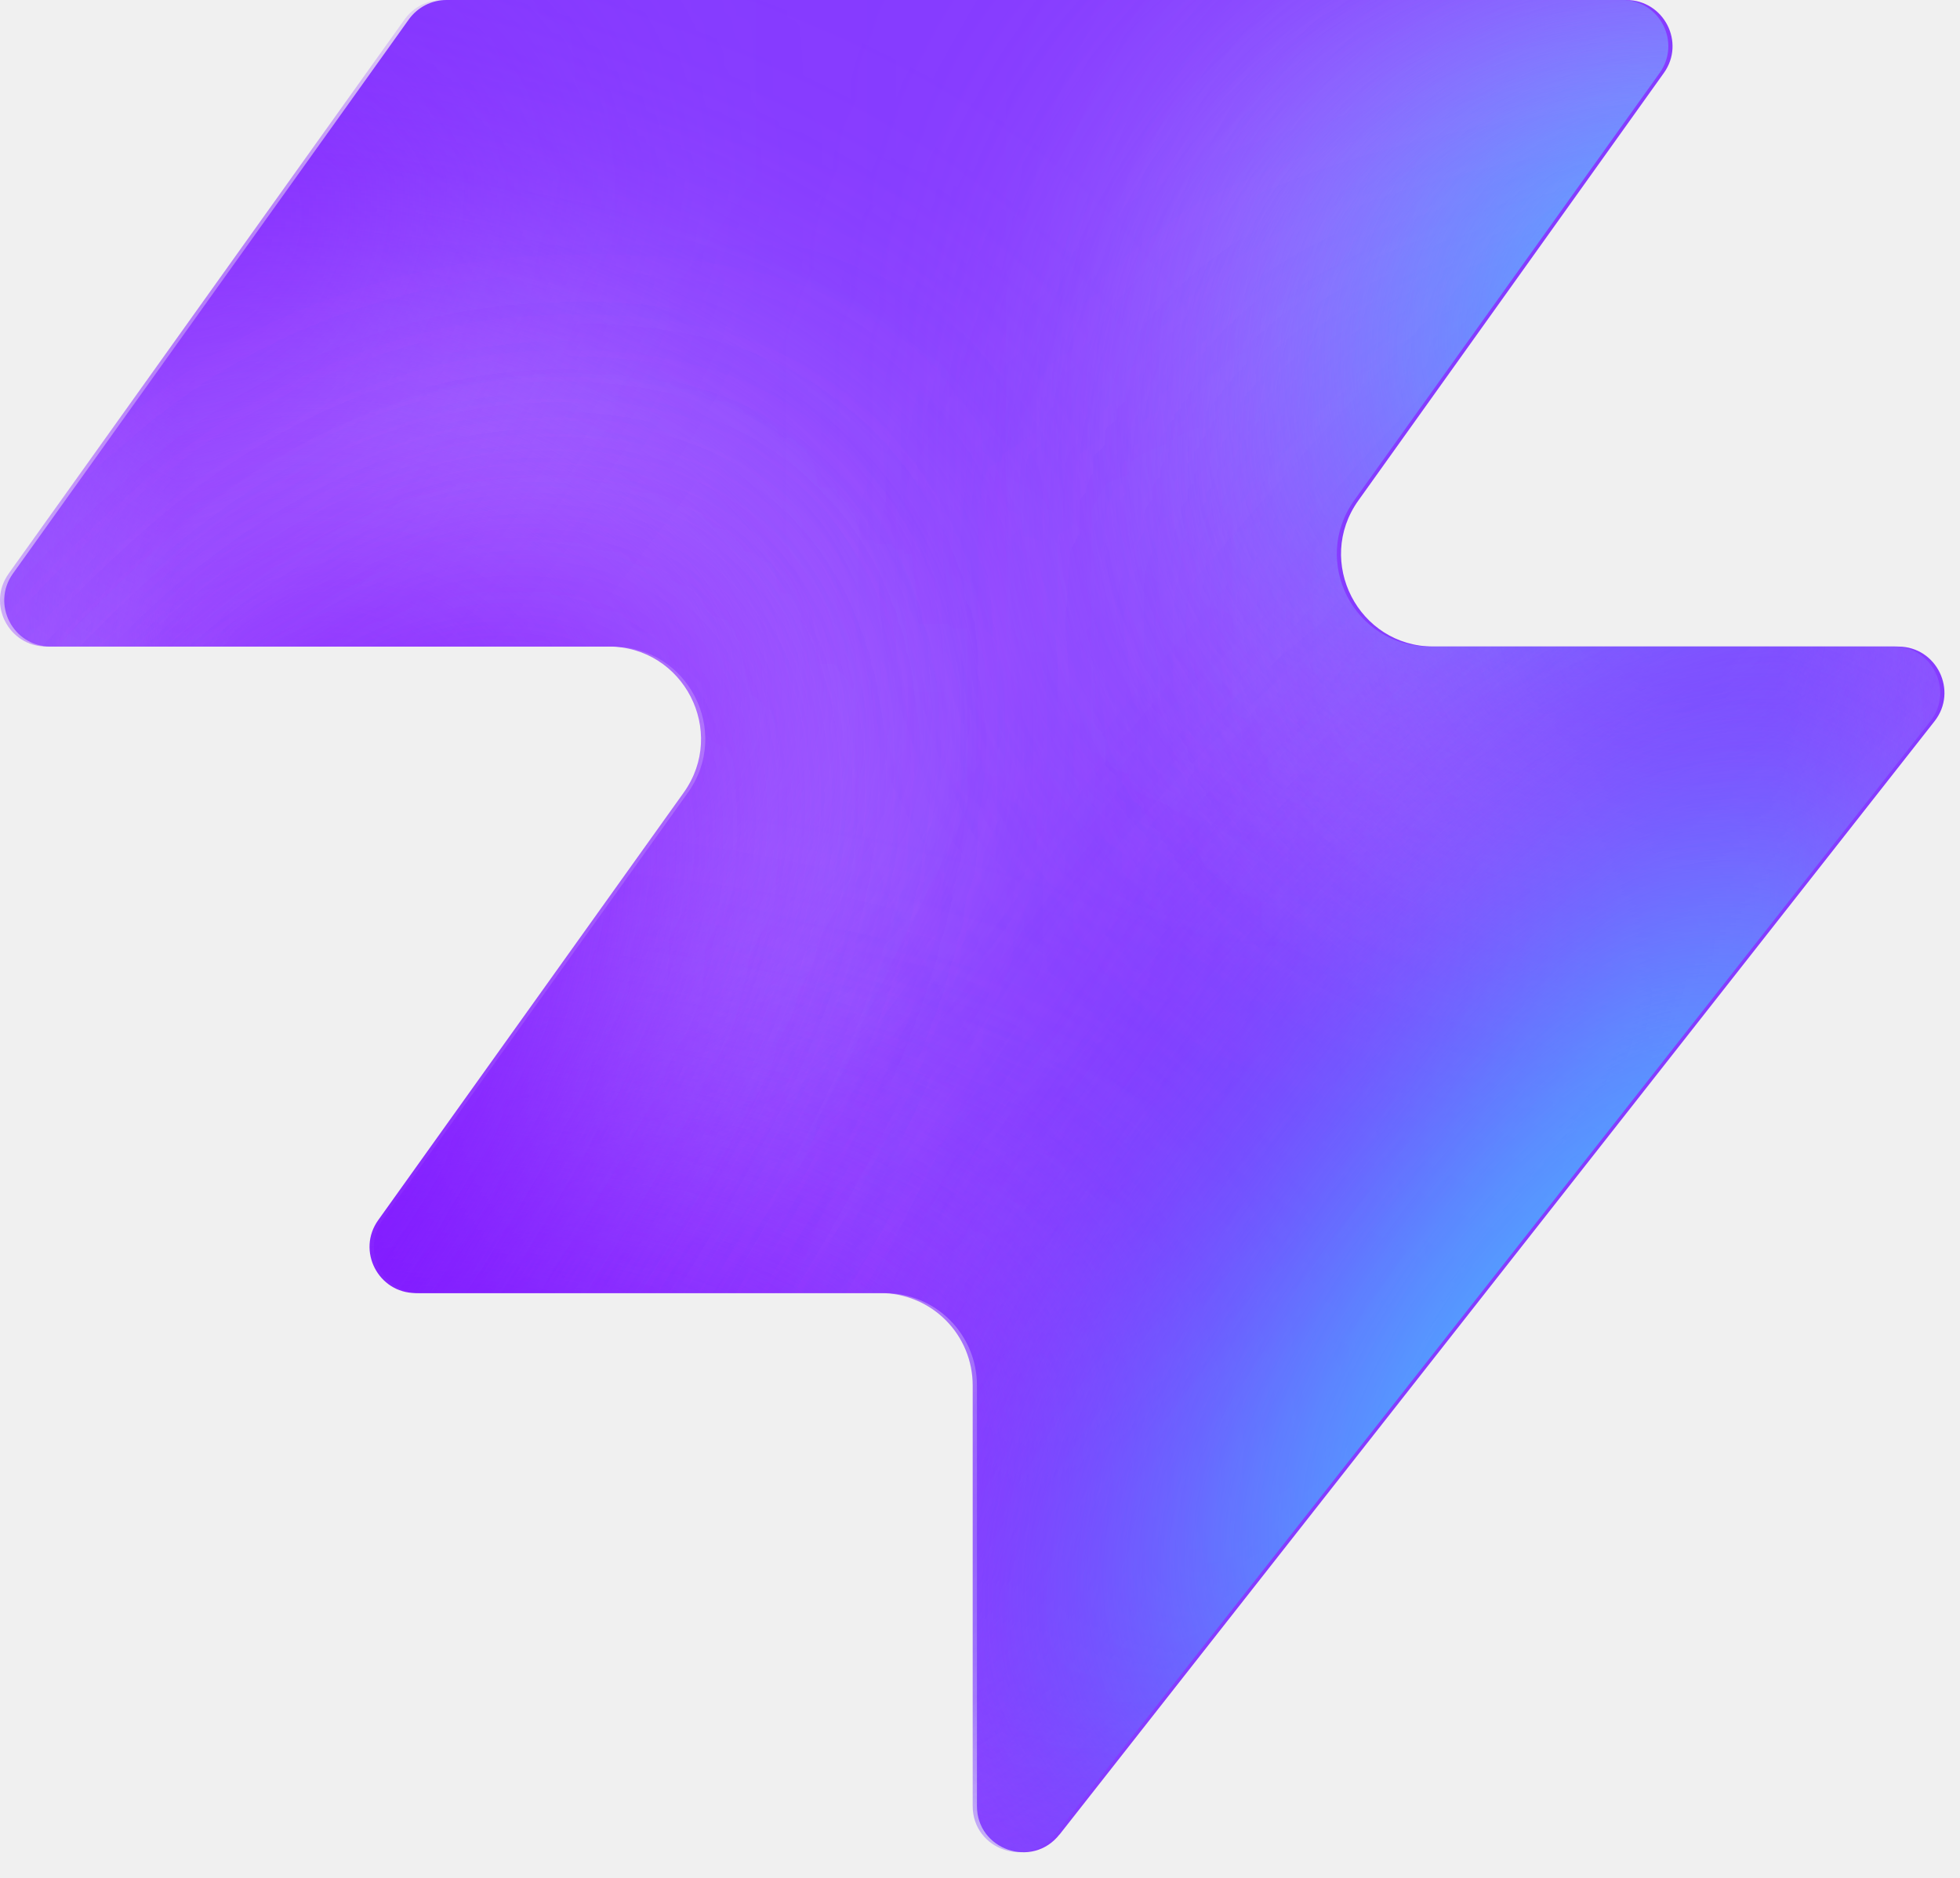
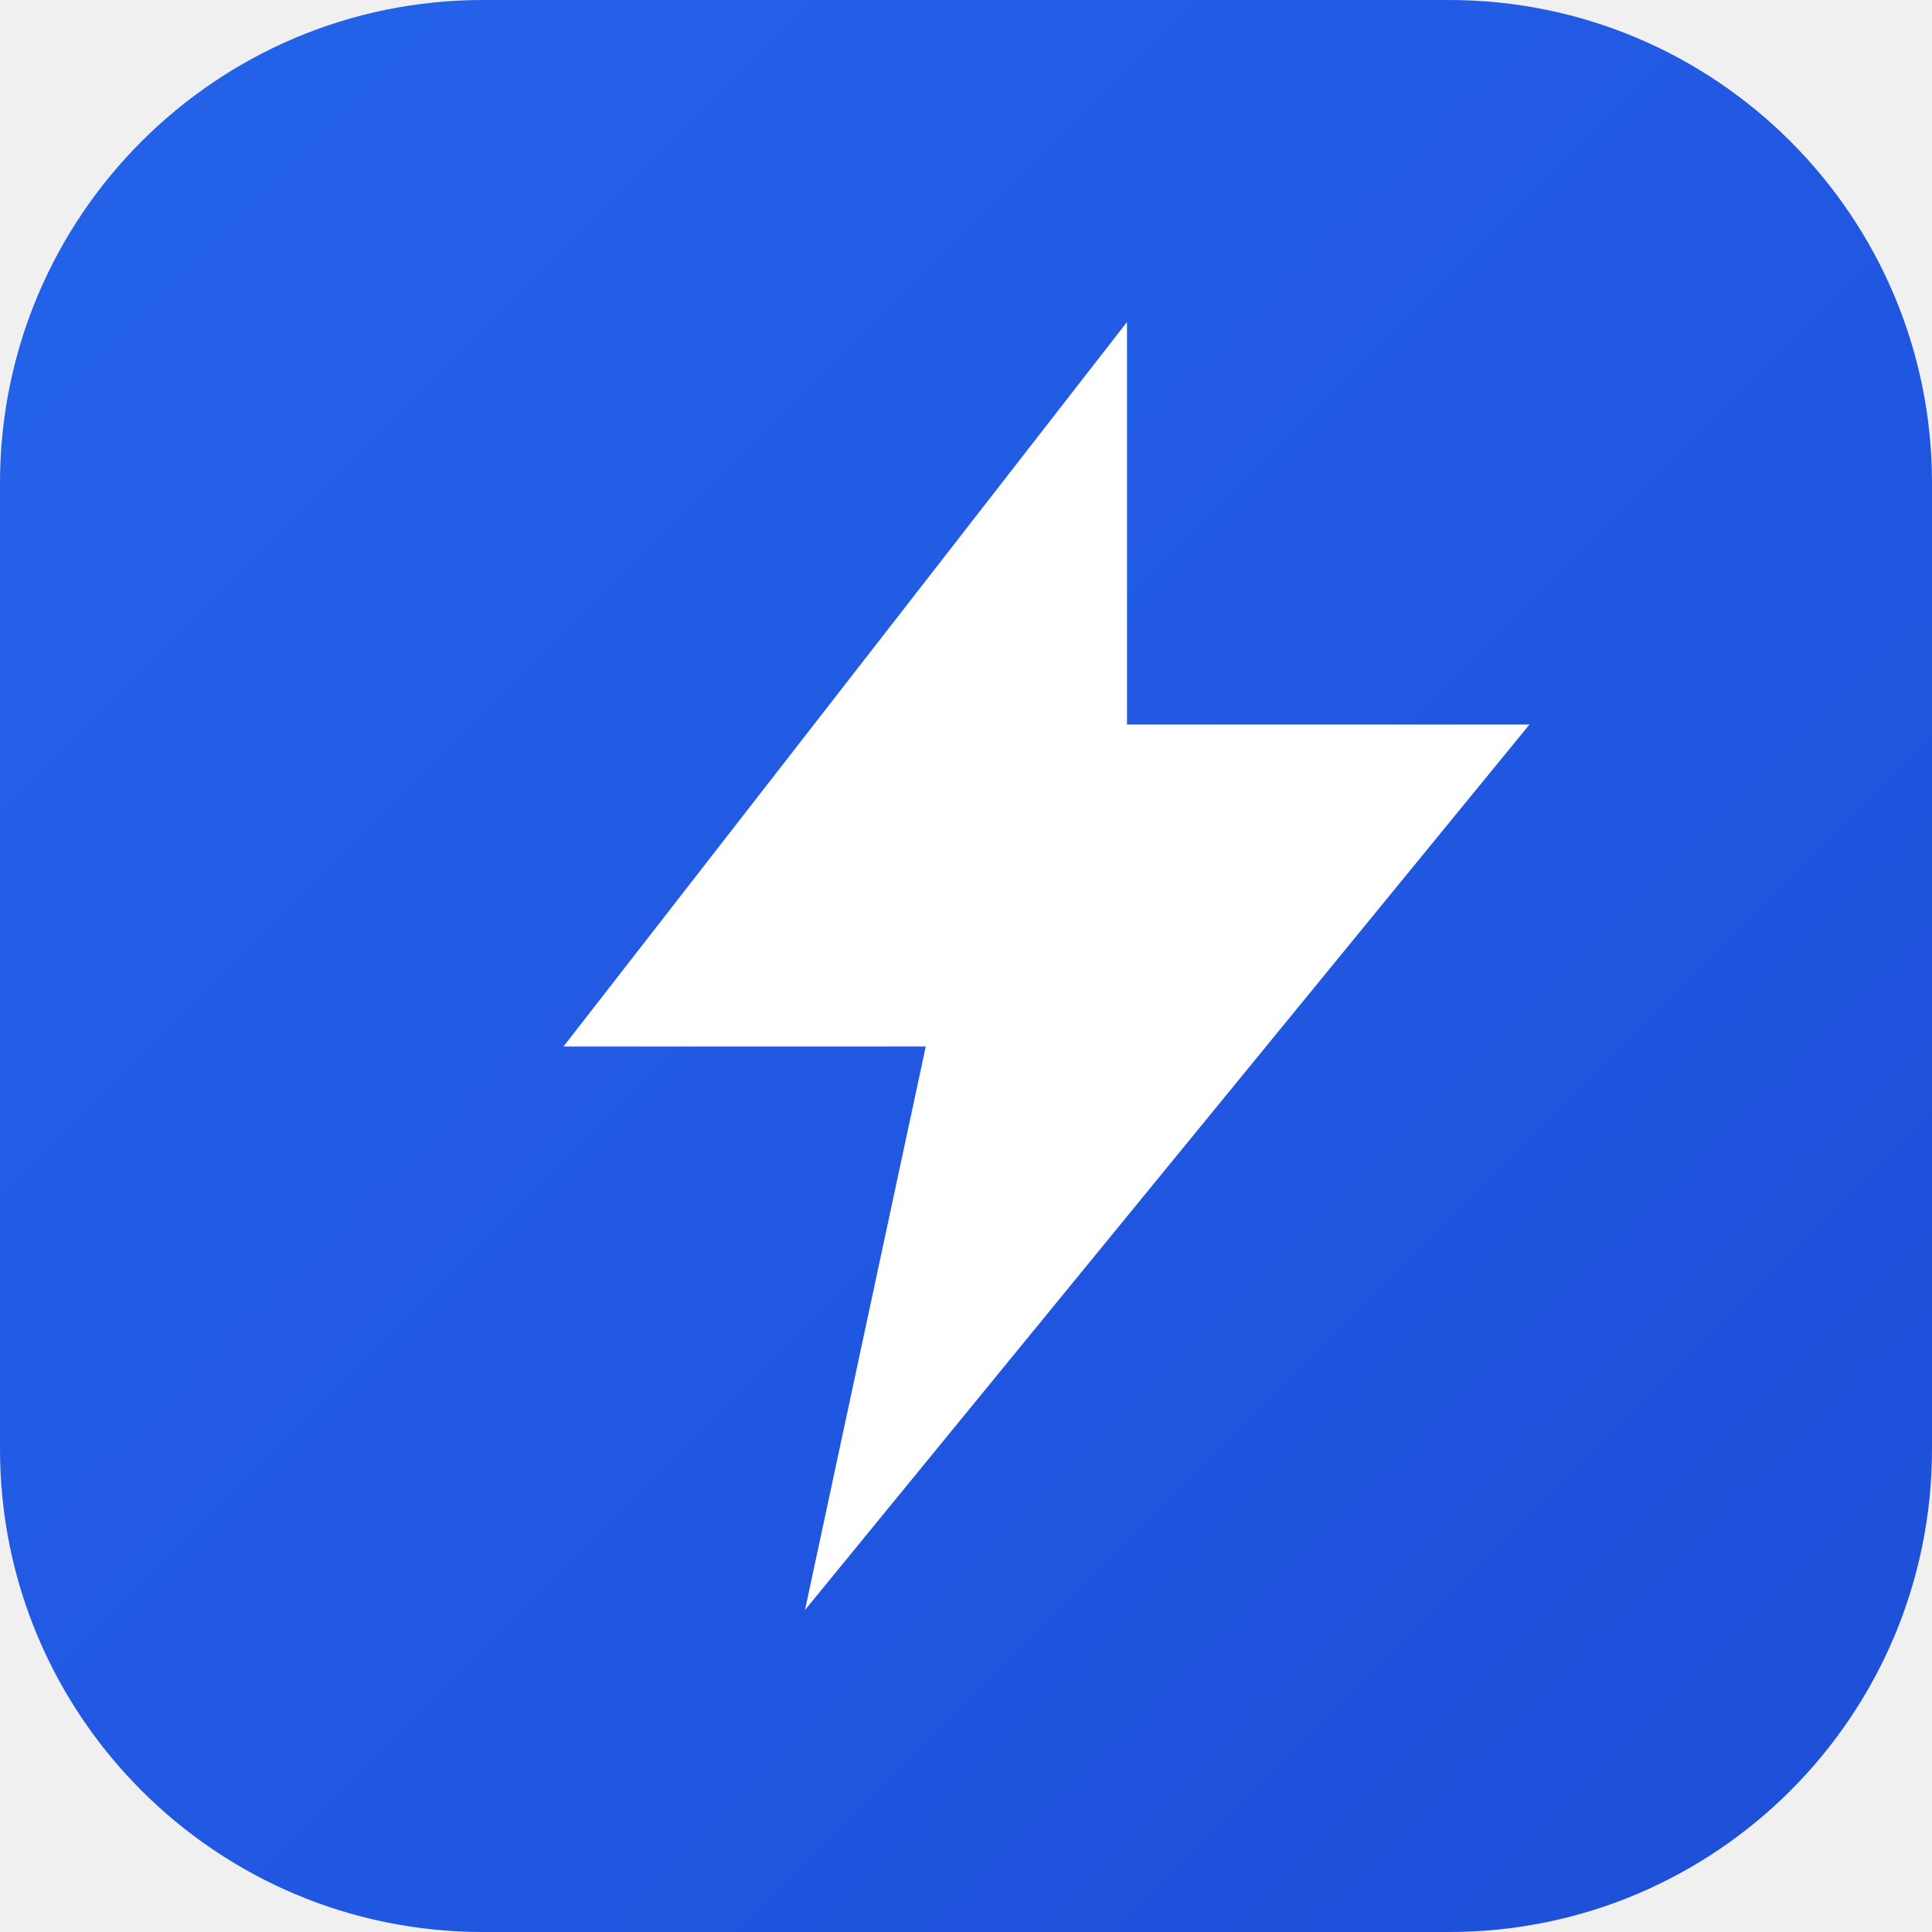
- <svg xmlns="http://www.w3.org/2000/svg" width="48" height="46" fill="none" viewBox="0 0 48 46">
-   <path fill="#863bff" d="M25.946 44.938c-.664.845-2.021.375-2.021-.698V33.937a2.26 2.26 0 0 0-2.262-2.262H10.287c-.92 0-1.456-1.04-.92-1.788l7.48-10.471c1.07-1.497 0-3.578-1.842-3.578H1.237c-.92 0-1.456-1.04-.92-1.788L10.013.474c.214-.297.556-.474.92-.474h28.894c.92 0 1.456 1.04.92 1.788l-7.48 10.471c-1.07 1.498 0 3.579 1.842 3.579h11.377c.943 0 1.473 1.088.89 1.83L25.947 44.94z" style="fill:#863bff;fill:color(display-p3 .525 .23 1);fill-opacity:1" />
-   <mask id="a" width="48" height="46" x="0" y="0" maskUnits="userSpaceOnUse" style="mask-type:alpha">
-     <path fill="#000" d="M25.842 44.938c-.664.844-2.021.375-2.021-.698V33.937a2.26 2.26 0 0 0-2.262-2.262H10.183c-.92 0-1.456-1.04-.92-1.788l7.48-10.471c1.07-1.498 0-3.579-1.842-3.579H1.133c-.92 0-1.456-1.04-.92-1.787L9.91.473c.214-.297.556-.474.92-.474h28.894c.92 0 1.456 1.04.92 1.788l-7.48 10.471c-1.07 1.498 0 3.578 1.842 3.578h11.377c.943 0 1.473 1.088.89 1.832L25.843 44.94z" style="fill:#000;fill-opacity:1" />
-   </mask>
-   <g mask="url(#a)">
-     <g filter="url(#b)">
-       <ellipse cx="5.508" cy="14.704" fill="#ede6ff" rx="5.508" ry="14.704" style="fill:#ede6ff;fill:color(display-p3 .927 .903 1);fill-opacity:1" transform="matrix(.00324 1 1 -.00324 -4.47 31.516)" />
-     </g>
-     <g filter="url(#c)">
-       <ellipse cx="10.399" cy="29.851" fill="#ede6ff" rx="10.399" ry="29.851" style="fill:#ede6ff;fill:color(display-p3 .927 .903 1);fill-opacity:1" transform="matrix(.00324 1 1 -.00324 -39.328 7.883)" />
-     </g>
-     <g filter="url(#d)">
-       <ellipse cx="5.508" cy="30.487" fill="#7e14ff" rx="5.508" ry="30.487" style="fill:#7e14ff;fill:color(display-p3 .492 .077 1);fill-opacity:1" transform="rotate(89.814 -25.913 -14.639)scale(1 -1)" />
-     </g>
-     <g filter="url(#e)">
-       <ellipse cx="5.508" cy="30.599" fill="#7e14ff" rx="5.508" ry="30.599" style="fill:#7e14ff;fill:color(display-p3 .492 .077 1);fill-opacity:1" transform="rotate(89.814 -32.644 -3.334)scale(1 -1)" />
-     </g>
-     <g filter="url(#f)">
-       <ellipse cx="5.508" cy="30.599" fill="#7e14ff" rx="5.508" ry="30.599" style="fill:#7e14ff;fill:color(display-p3 .492 .077 1);fill-opacity:1" transform="matrix(.00324 1 1 -.00324 -34.34 30.47)" />
-     </g>
-     <g filter="url(#g)">
-       <ellipse cx="14.072" cy="22.078" fill="#ede6ff" rx="14.072" ry="22.078" style="fill:#ede6ff;fill:color(display-p3 .927 .903 1);fill-opacity:1" transform="rotate(93.35 24.506 48.493)scale(-1 1)" />
-     </g>
-     <g filter="url(#h)">
-       <ellipse cx="3.47" cy="21.501" fill="#7e14ff" rx="3.47" ry="21.501" style="fill:#7e14ff;fill:color(display-p3 .492 .077 1);fill-opacity:1" transform="rotate(89.009 28.708 47.59)scale(-1 1)" />
-     </g>
-     <g filter="url(#i)">
-       <ellipse cx="3.47" cy="21.501" fill="#7e14ff" rx="3.47" ry="21.501" style="fill:#7e14ff;fill:color(display-p3 .492 .077 1);fill-opacity:1" transform="rotate(89.009 28.708 47.59)scale(-1 1)" />
-     </g>
-     <g filter="url(#j)">
-       <ellipse cx=".387" cy="8.972" fill="#7e14ff" rx="4.407" ry="29.108" style="fill:#7e14ff;fill:color(display-p3 .492 .077 1);fill-opacity:1" transform="rotate(39.51 .387 8.972)" />
-     </g>
-     <g filter="url(#k)">
-       <ellipse cx="47.523" cy="-6.092" fill="#7e14ff" rx="4.407" ry="29.108" style="fill:#7e14ff;fill:color(display-p3 .492 .077 1);fill-opacity:1" transform="rotate(37.892 47.523 -6.092)" />
-     </g>
-     <g filter="url(#l)">
-       <ellipse cx="41.412" cy="6.333" fill="#47bfff" rx="5.971" ry="9.665" style="fill:#47bfff;fill:color(display-p3 .28 .748 1);fill-opacity:1" transform="rotate(37.892 41.412 6.333)" />
-     </g>
-     <g filter="url(#m)">
-       <ellipse cx="-1.879" cy="38.332" fill="#7e14ff" rx="4.407" ry="29.108" style="fill:#7e14ff;fill:color(display-p3 .492 .077 1);fill-opacity:1" transform="rotate(37.892 -1.88 38.332)" />
-     </g>
-     <g filter="url(#n)">
-       <ellipse cx="-1.879" cy="38.332" fill="#7e14ff" rx="4.407" ry="29.108" style="fill:#7e14ff;fill:color(display-p3 .492 .077 1);fill-opacity:1" transform="rotate(37.892 -1.88 38.332)" />
-     </g>
-     <g filter="url(#o)">
-       <ellipse cx="35.651" cy="29.907" fill="#7e14ff" rx="4.407" ry="29.108" style="fill:#7e14ff;fill:color(display-p3 .492 .077 1);fill-opacity:1" transform="rotate(37.892 35.651 29.907)" />
-     </g>
-     <g filter="url(#p)">
-       <ellipse cx="38.418" cy="32.4" fill="#47bfff" rx="5.971" ry="15.297" style="fill:#47bfff;fill:color(display-p3 .28 .748 1);fill-opacity:1" transform="rotate(37.892 38.418 32.4)" />
-     </g>
-   </g>
+ <svg xmlns="http://www.w3.org/2000/svg" viewBox="0 0 48 48" fill="none">
  <defs>
-     <filter id="b" width="60.045" height="41.654" x="-19.77" y="16.149" color-interpolation-filters="sRGB" filterUnits="userSpaceOnUse">
-       <feFlood flood-opacity="0" result="BackgroundImageFix" />
-       <feBlend in="SourceGraphic" in2="BackgroundImageFix" result="shape" />
-       <feGaussianBlur result="effect1_foregroundBlur_2002_17158" stdDeviation="7.659" />
-     </filter>
-     <filter id="c" width="90.34" height="51.437" x="-54.613" y="-7.533" color-interpolation-filters="sRGB" filterUnits="userSpaceOnUse">
-       <feFlood flood-opacity="0" result="BackgroundImageFix" />
-       <feBlend in="SourceGraphic" in2="BackgroundImageFix" result="shape" />
-       <feGaussianBlur result="effect1_foregroundBlur_2002_17158" stdDeviation="7.659" />
-     </filter>
-     <filter id="d" width="79.355" height="29.4" x="-49.64" y="2.03" color-interpolation-filters="sRGB" filterUnits="userSpaceOnUse">
-       <feFlood flood-opacity="0" result="BackgroundImageFix" />
-       <feBlend in="SourceGraphic" in2="BackgroundImageFix" result="shape" />
-       <feGaussianBlur result="effect1_foregroundBlur_2002_17158" stdDeviation="4.596" />
-     </filter>
-     <filter id="e" width="79.579" height="29.4" x="-45.045" y="20.029" color-interpolation-filters="sRGB" filterUnits="userSpaceOnUse">
-       <feFlood flood-opacity="0" result="BackgroundImageFix" />
-       <feBlend in="SourceGraphic" in2="BackgroundImageFix" result="shape" />
-       <feGaussianBlur result="effect1_foregroundBlur_2002_17158" stdDeviation="4.596" />
-     </filter>
-     <filter id="f" width="79.579" height="29.4" x="-43.513" y="21.178" color-interpolation-filters="sRGB" filterUnits="userSpaceOnUse">
-       <feFlood flood-opacity="0" result="BackgroundImageFix" />
-       <feBlend in="SourceGraphic" in2="BackgroundImageFix" result="shape" />
-       <feGaussianBlur result="effect1_foregroundBlur_2002_17158" stdDeviation="4.596" />
-     </filter>
-     <filter id="g" width="74.749" height="58.852" x="15.756" y="-17.901" color-interpolation-filters="sRGB" filterUnits="userSpaceOnUse">
-       <feFlood flood-opacity="0" result="BackgroundImageFix" />
-       <feBlend in="SourceGraphic" in2="BackgroundImageFix" result="shape" />
-       <feGaussianBlur result="effect1_foregroundBlur_2002_17158" stdDeviation="7.659" />
-     </filter>
-     <filter id="h" width="61.377" height="25.362" x="23.548" y="2.284" color-interpolation-filters="sRGB" filterUnits="userSpaceOnUse">
-       <feFlood flood-opacity="0" result="BackgroundImageFix" />
-       <feBlend in="SourceGraphic" in2="BackgroundImageFix" result="shape" />
-       <feGaussianBlur result="effect1_foregroundBlur_2002_17158" stdDeviation="4.596" />
-     </filter>
-     <filter id="i" width="61.377" height="25.362" x="23.548" y="2.284" color-interpolation-filters="sRGB" filterUnits="userSpaceOnUse">
-       <feFlood flood-opacity="0" result="BackgroundImageFix" />
-       <feBlend in="SourceGraphic" in2="BackgroundImageFix" result="shape" />
-       <feGaussianBlur result="effect1_foregroundBlur_2002_17158" stdDeviation="4.596" />
-     </filter>
-     <filter id="j" width="56.045" height="63.649" x="-27.636" y="-22.853" color-interpolation-filters="sRGB" filterUnits="userSpaceOnUse">
-       <feFlood flood-opacity="0" result="BackgroundImageFix" />
-       <feBlend in="SourceGraphic" in2="BackgroundImageFix" result="shape" />
-       <feGaussianBlur result="effect1_foregroundBlur_2002_17158" stdDeviation="4.596" />
-     </filter>
-     <filter id="k" width="54.814" height="64.646" x="20.116" y="-38.415" color-interpolation-filters="sRGB" filterUnits="userSpaceOnUse">
-       <feFlood flood-opacity="0" result="BackgroundImageFix" />
-       <feBlend in="SourceGraphic" in2="BackgroundImageFix" result="shape" />
-       <feGaussianBlur result="effect1_foregroundBlur_2002_17158" stdDeviation="4.596" />
-     </filter>
-     <filter id="l" width="33.541" height="35.313" x="24.641" y="-11.323" color-interpolation-filters="sRGB" filterUnits="userSpaceOnUse">
-       <feFlood flood-opacity="0" result="BackgroundImageFix" />
-       <feBlend in="SourceGraphic" in2="BackgroundImageFix" result="shape" />
-       <feGaussianBlur result="effect1_foregroundBlur_2002_17158" stdDeviation="4.596" />
-     </filter>
-     <filter id="m" width="54.814" height="64.646" x="-29.286" y="6.009" color-interpolation-filters="sRGB" filterUnits="userSpaceOnUse">
-       <feFlood flood-opacity="0" result="BackgroundImageFix" />
-       <feBlend in="SourceGraphic" in2="BackgroundImageFix" result="shape" />
-       <feGaussianBlur result="effect1_foregroundBlur_2002_17158" stdDeviation="4.596" />
-     </filter>
-     <filter id="n" width="54.814" height="64.646" x="-29.286" y="6.009" color-interpolation-filters="sRGB" filterUnits="userSpaceOnUse">
-       <feFlood flood-opacity="0" result="BackgroundImageFix" />
-       <feBlend in="SourceGraphic" in2="BackgroundImageFix" result="shape" />
-       <feGaussianBlur result="effect1_foregroundBlur_2002_17158" stdDeviation="4.596" />
-     </filter>
-     <filter id="o" width="54.814" height="64.646" x="8.244" y="-2.416" color-interpolation-filters="sRGB" filterUnits="userSpaceOnUse">
-       <feFlood flood-opacity="0" result="BackgroundImageFix" />
-       <feBlend in="SourceGraphic" in2="BackgroundImageFix" result="shape" />
-       <feGaussianBlur result="effect1_foregroundBlur_2002_17158" stdDeviation="4.596" />
-     </filter>
-     <filter id="p" width="39.409" height="43.623" x="18.713" y="10.588" color-interpolation-filters="sRGB" filterUnits="userSpaceOnUse">
-       <feFlood flood-opacity="0" result="BackgroundImageFix" />
-       <feBlend in="SourceGraphic" in2="BackgroundImageFix" result="shape" />
-       <feGaussianBlur result="effect1_foregroundBlur_2002_17158" stdDeviation="4.596" />
-     </filter>
+     <linearGradient id="evs-bg" x1="0" y1="0" x2="1" y2="1">
+       <stop offset="0%" stop-color="#2563eb" />
+       <stop offset="100%" stop-color="#1d4ed8" />
+     </linearGradient>
  </defs>
+   <rect width="48" height="48" rx="12" fill="url(#evs-bg)" />
+   <path fill="#ffffff" d="M28 8 14 26h9l-3 14 18-22h-10l0-10Z" />
</svg>
